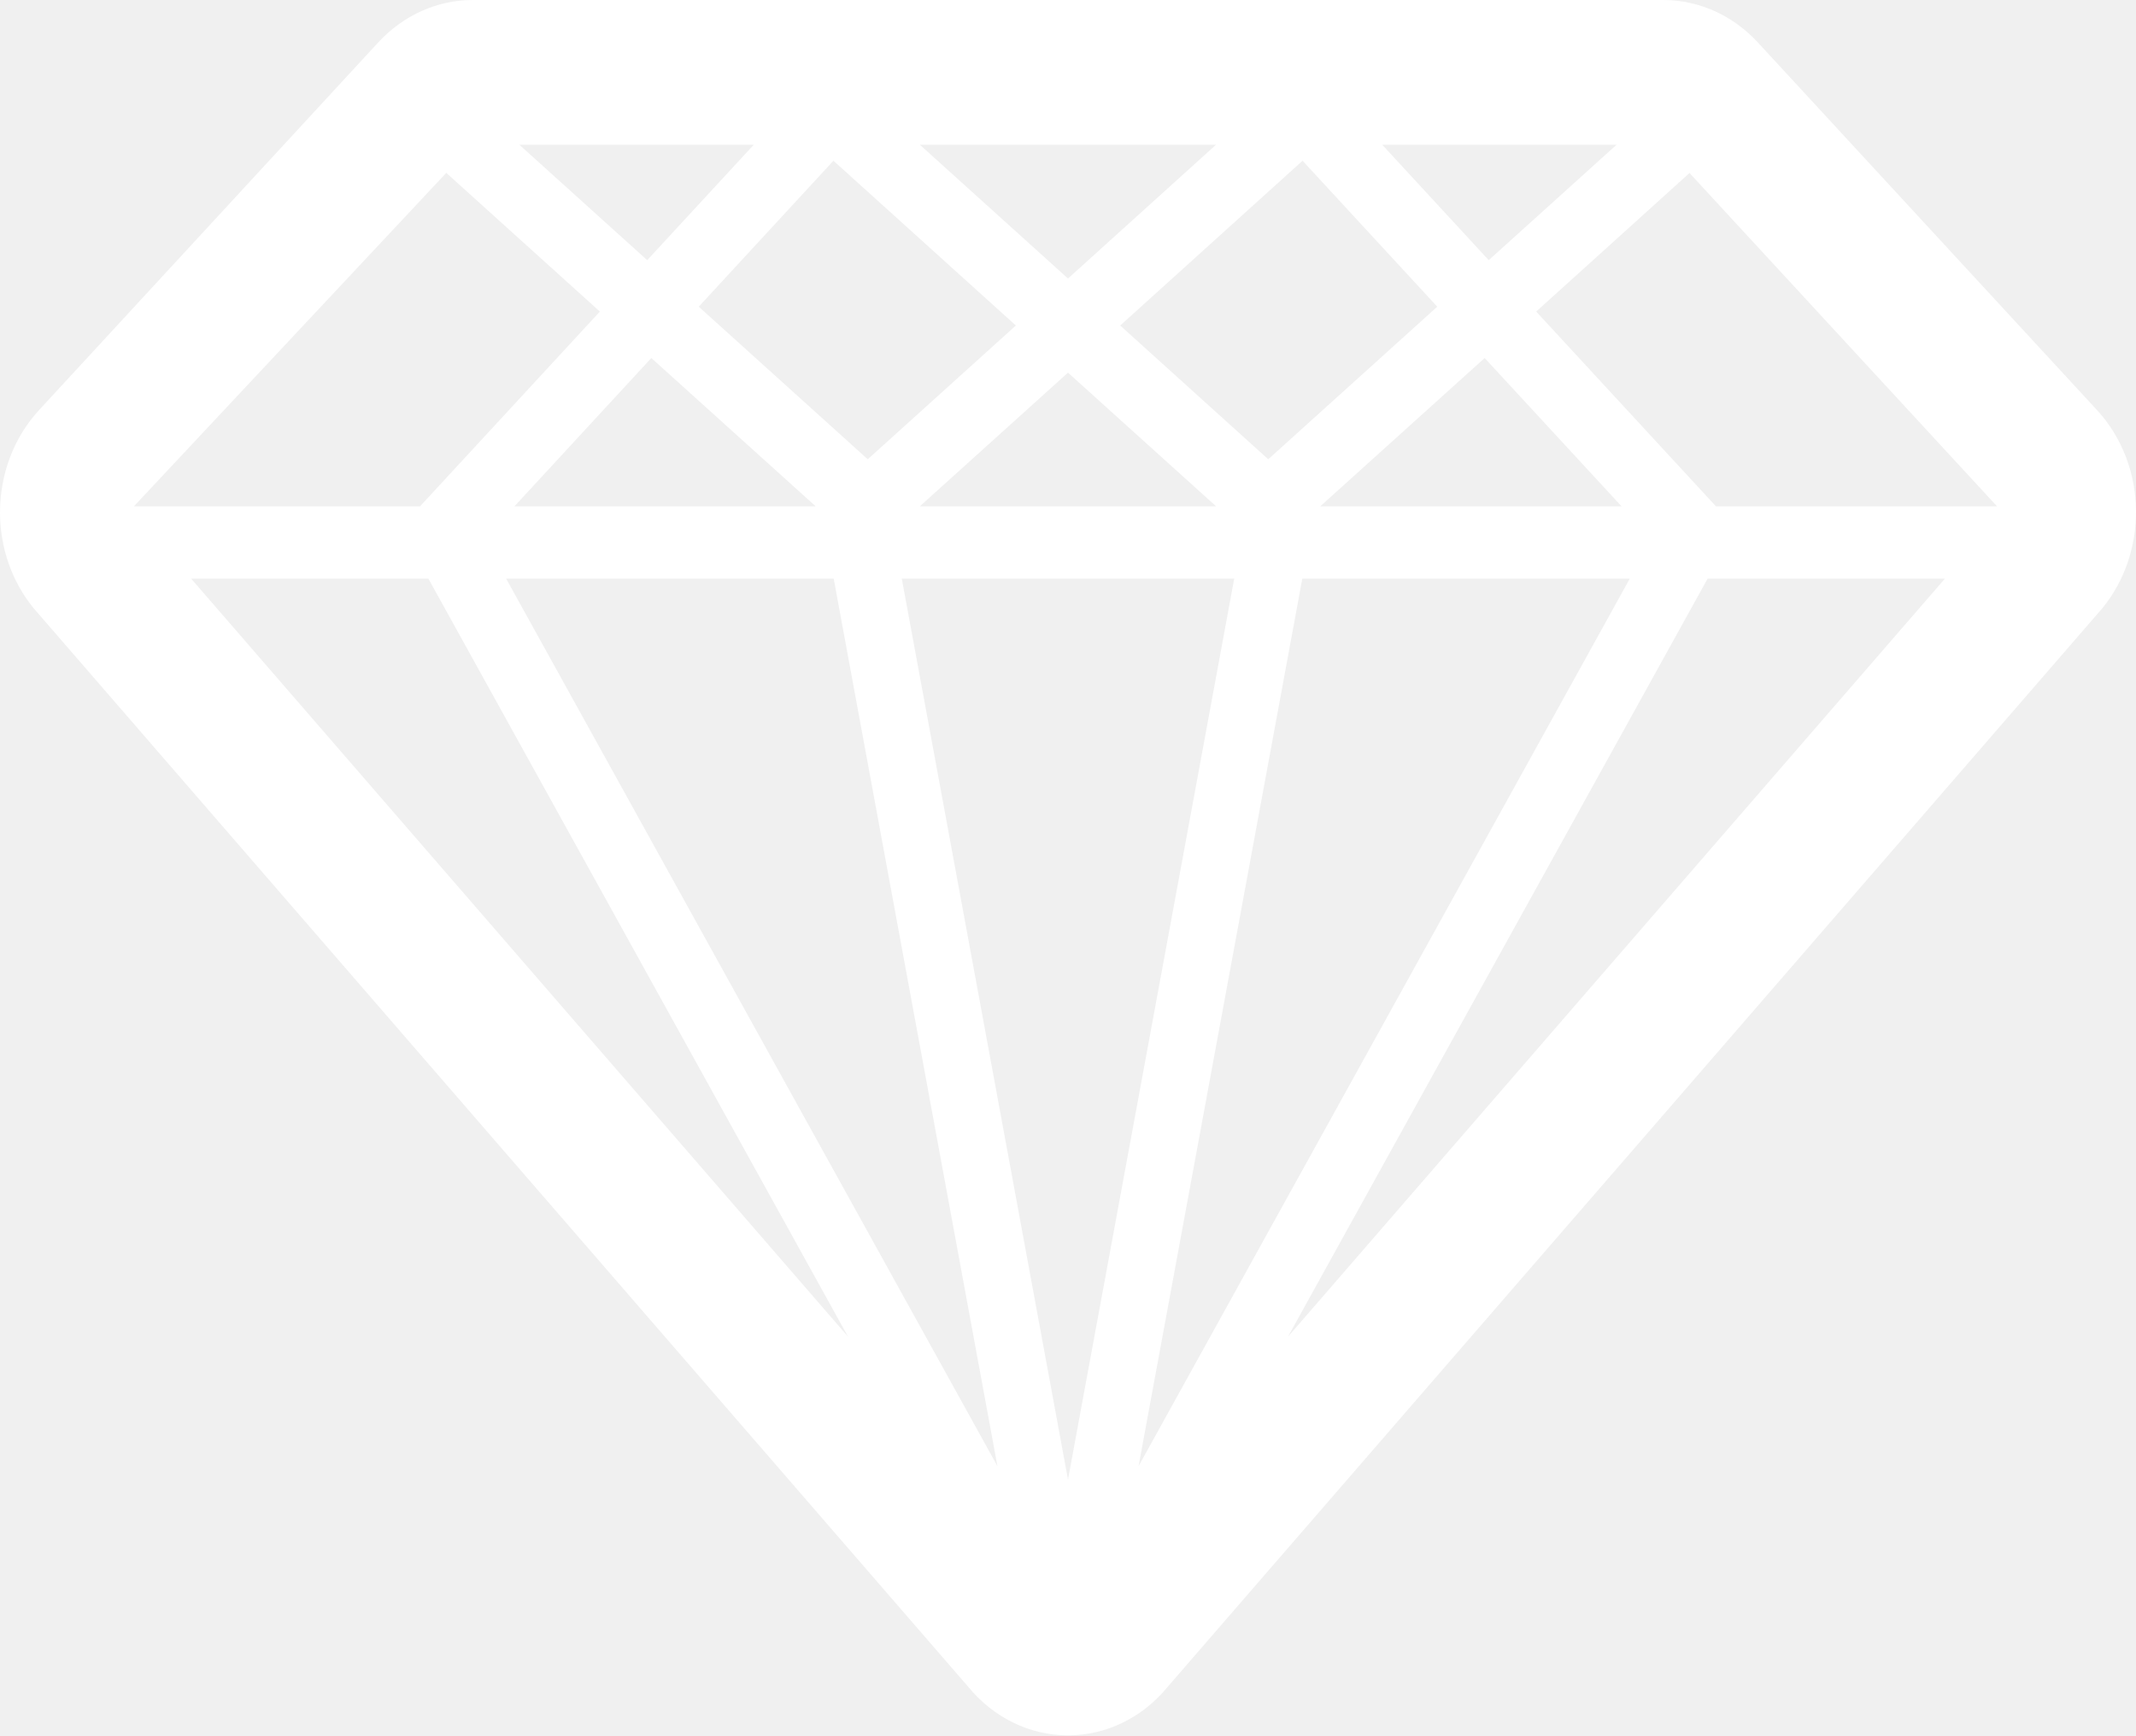
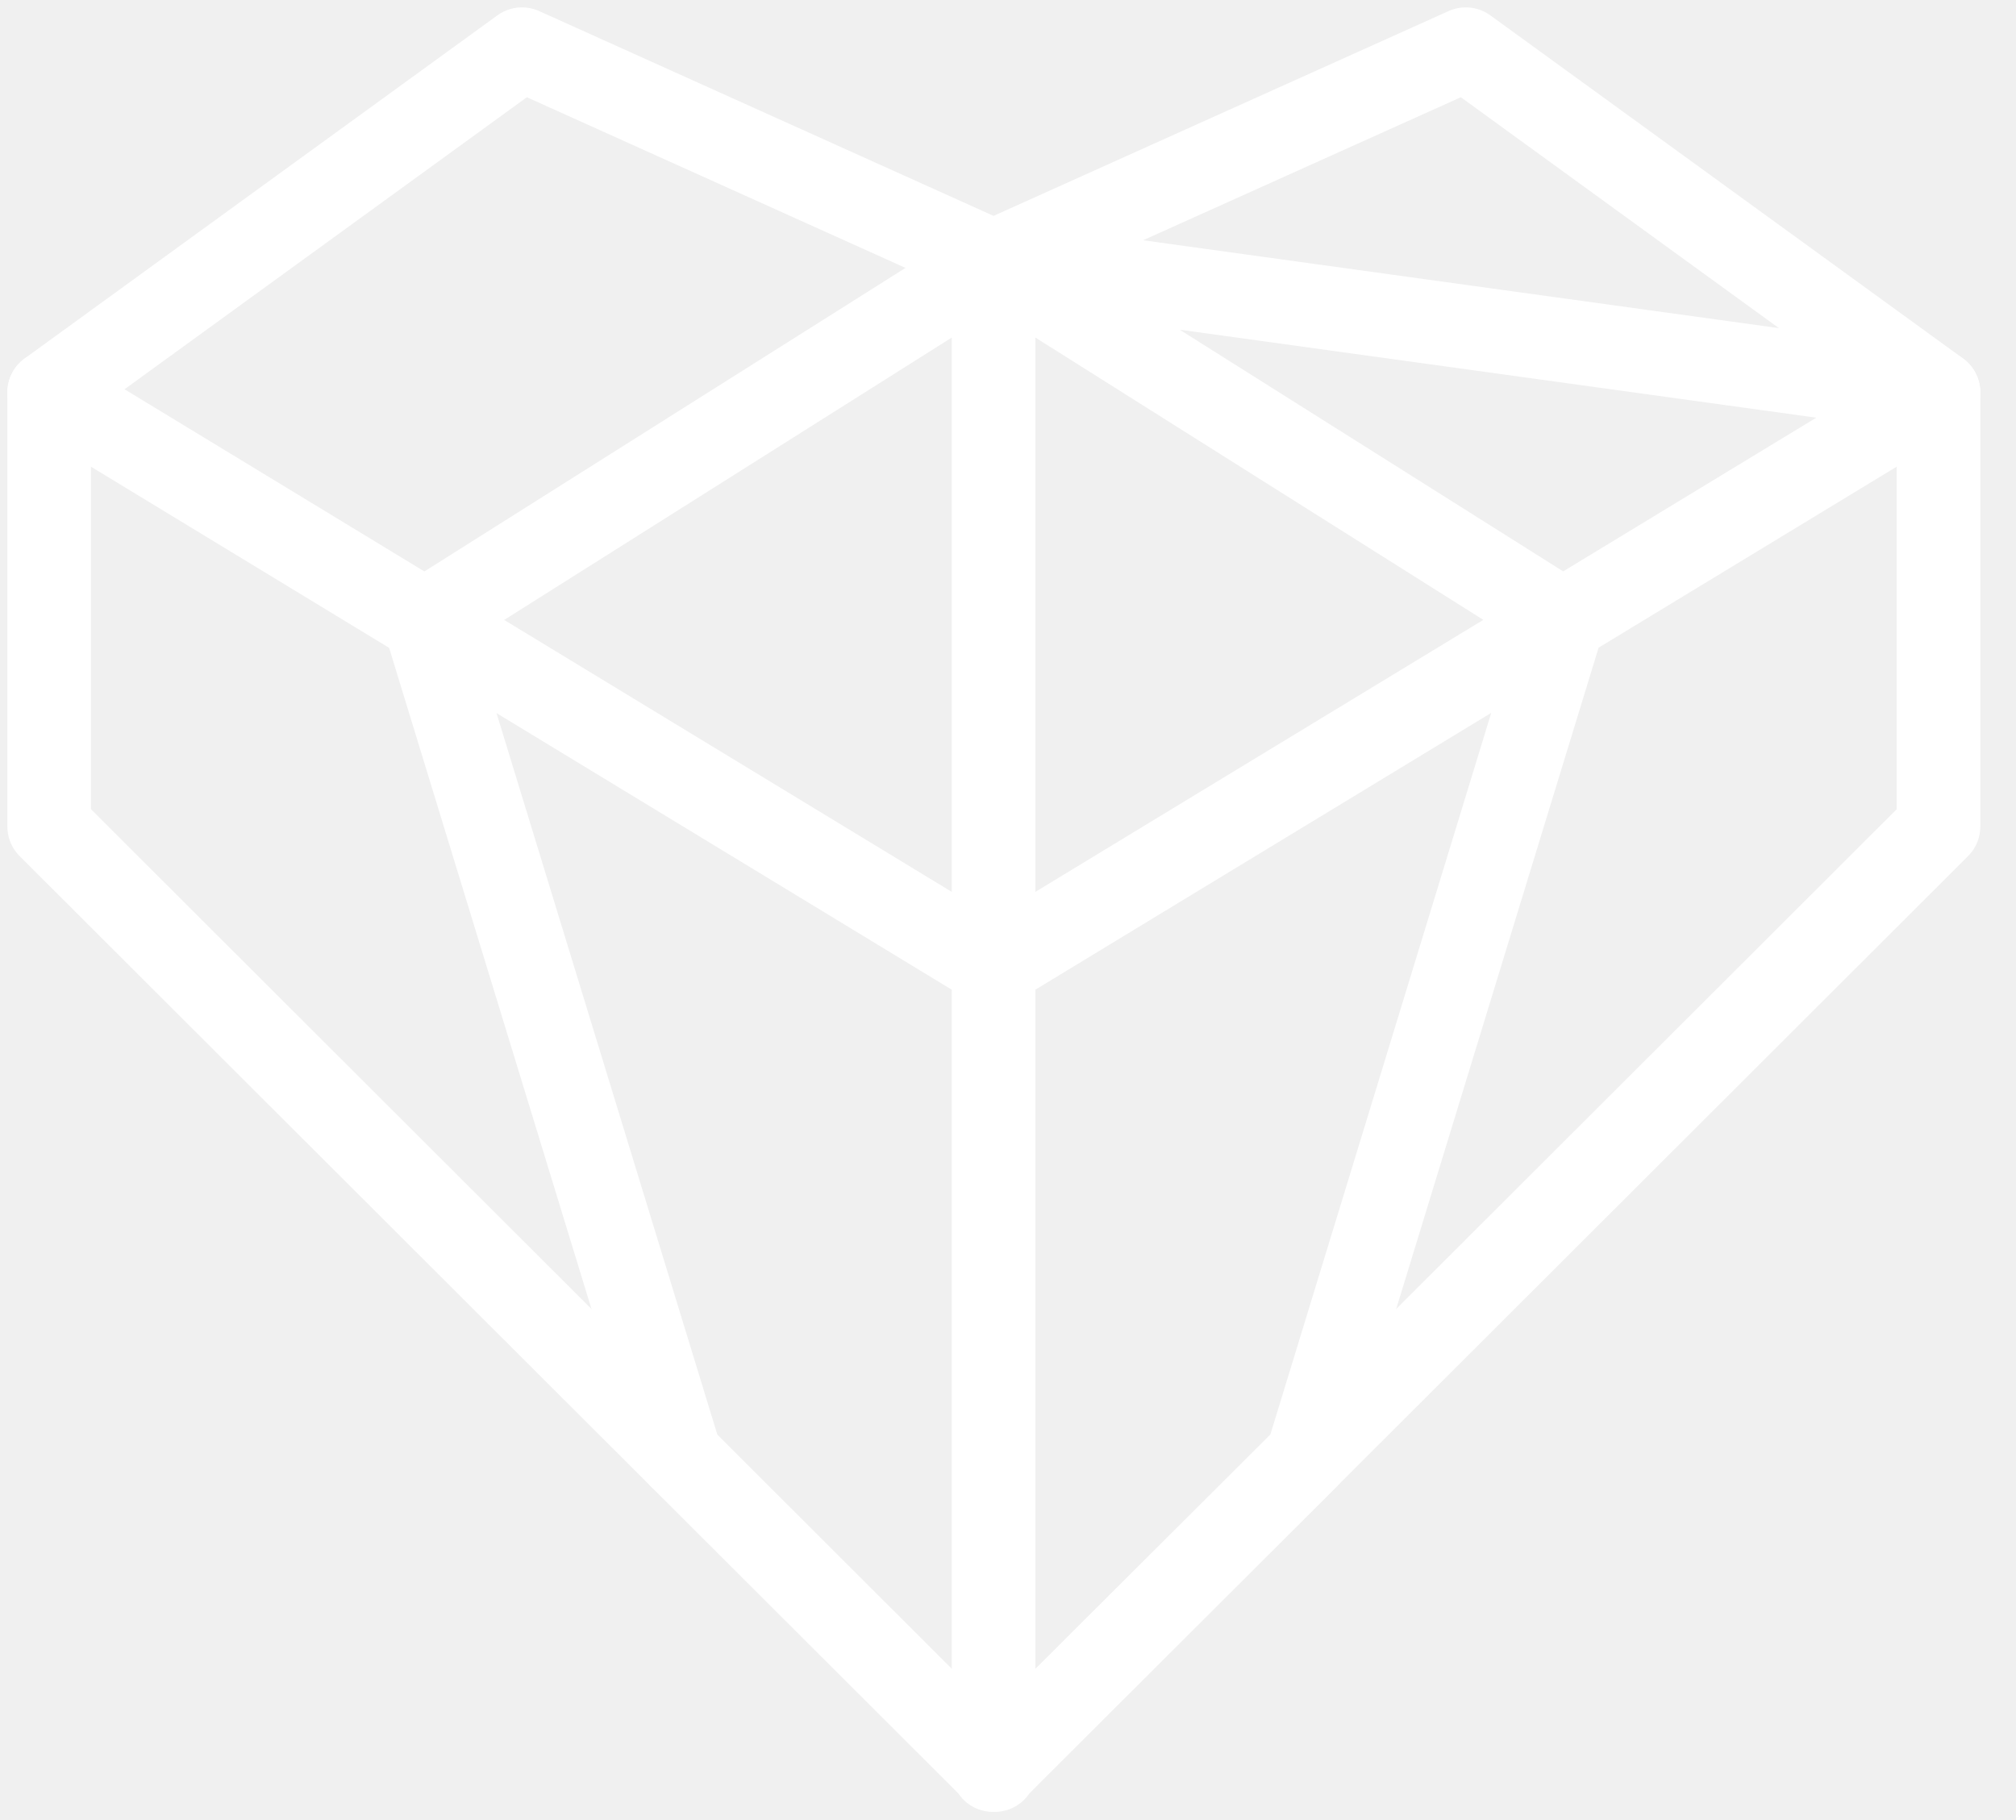
- <svg xmlns="http://www.w3.org/2000/svg" width="32" height="26" viewBox="0 0 32 26" fill="none">
-   <path d="M31.414 6.142L26.334 0.635C25.959 0.229 25.449 0 24.92 0H7.081C6.551 0 6.042 0.229 5.667 0.635L0.587 6.142C0.194 6.567 -0.002 7.127 1.51516e-05 7.688C0.003 8.198 0.171 8.706 0.506 9.115L14.505 25.272C14.885 25.736 15.429 26 16 26C16.571 26 17.115 25.736 17.494 25.272L31.494 9.115C31.836 8.697 32.004 8.175 32 7.654C31.996 7.105 31.799 6.559 31.414 6.142ZM18.219 7.586H13.78L16 5.583L18.219 7.586ZM16.782 4.877L19.514 2.408L21.532 4.595L19 6.881L16.782 4.877ZM13 6.881L10.468 4.595L12.486 2.408L15.219 4.877L13 6.881ZM18.49 8.67L16 22.167L13.51 8.67H18.49ZM19.51 8.67H24.416L17.057 21.967L19.51 8.67ZM19.779 7.586L22.242 5.364L24.293 7.586H19.779ZM20.707 2.168H24.219L22.303 3.898L20.707 2.168ZM16 4.173L13.78 2.168H18.218L16 4.173ZM9.696 3.898L7.78 2.168H11.293L9.696 3.898ZM9.758 5.364L12.22 7.586H7.707L9.758 5.364ZM12.49 8.67L14.943 21.967L7.583 8.67H12.49ZM12.704 20.026L2.864 8.67H6.418L12.704 20.026ZM25.582 8.67H29.137L19.295 20.028L25.582 8.67ZM25.707 7.586L23.014 4.668L25.311 2.592L29.918 7.586H25.707ZM6.686 2.59L8.987 4.668L6.293 7.586H2.006L6.686 2.59Z" fill="white" />
+ <svg xmlns="http://www.w3.org/2000/svg" width="41" height="37" viewBox="0 0 41 37" fill="none">
+   <path d="M1 7.98L20.206 19.65L39.424 7.98L20.206 5.324L31.79 12.625L26.585 29.631L20.206 35.989V5.324L8.634 12.625L13.839 29.631" stroke="white" stroke-width="1.7" stroke-miterlimit="10" stroke-linecap="round" stroke-linejoin="round" />
+   <path d="M39.424 7.979L29.81 1L20.206 5.323L10.615 1L1 7.979V16.81L20.195 35.977V36L20.206 35.989L20.229 36V35.977L39.424 16.81V7.979Z" stroke="white" stroke-width="1.7" stroke-miterlimit="10" stroke-linecap="round" stroke-linejoin="round" />
</svg>
